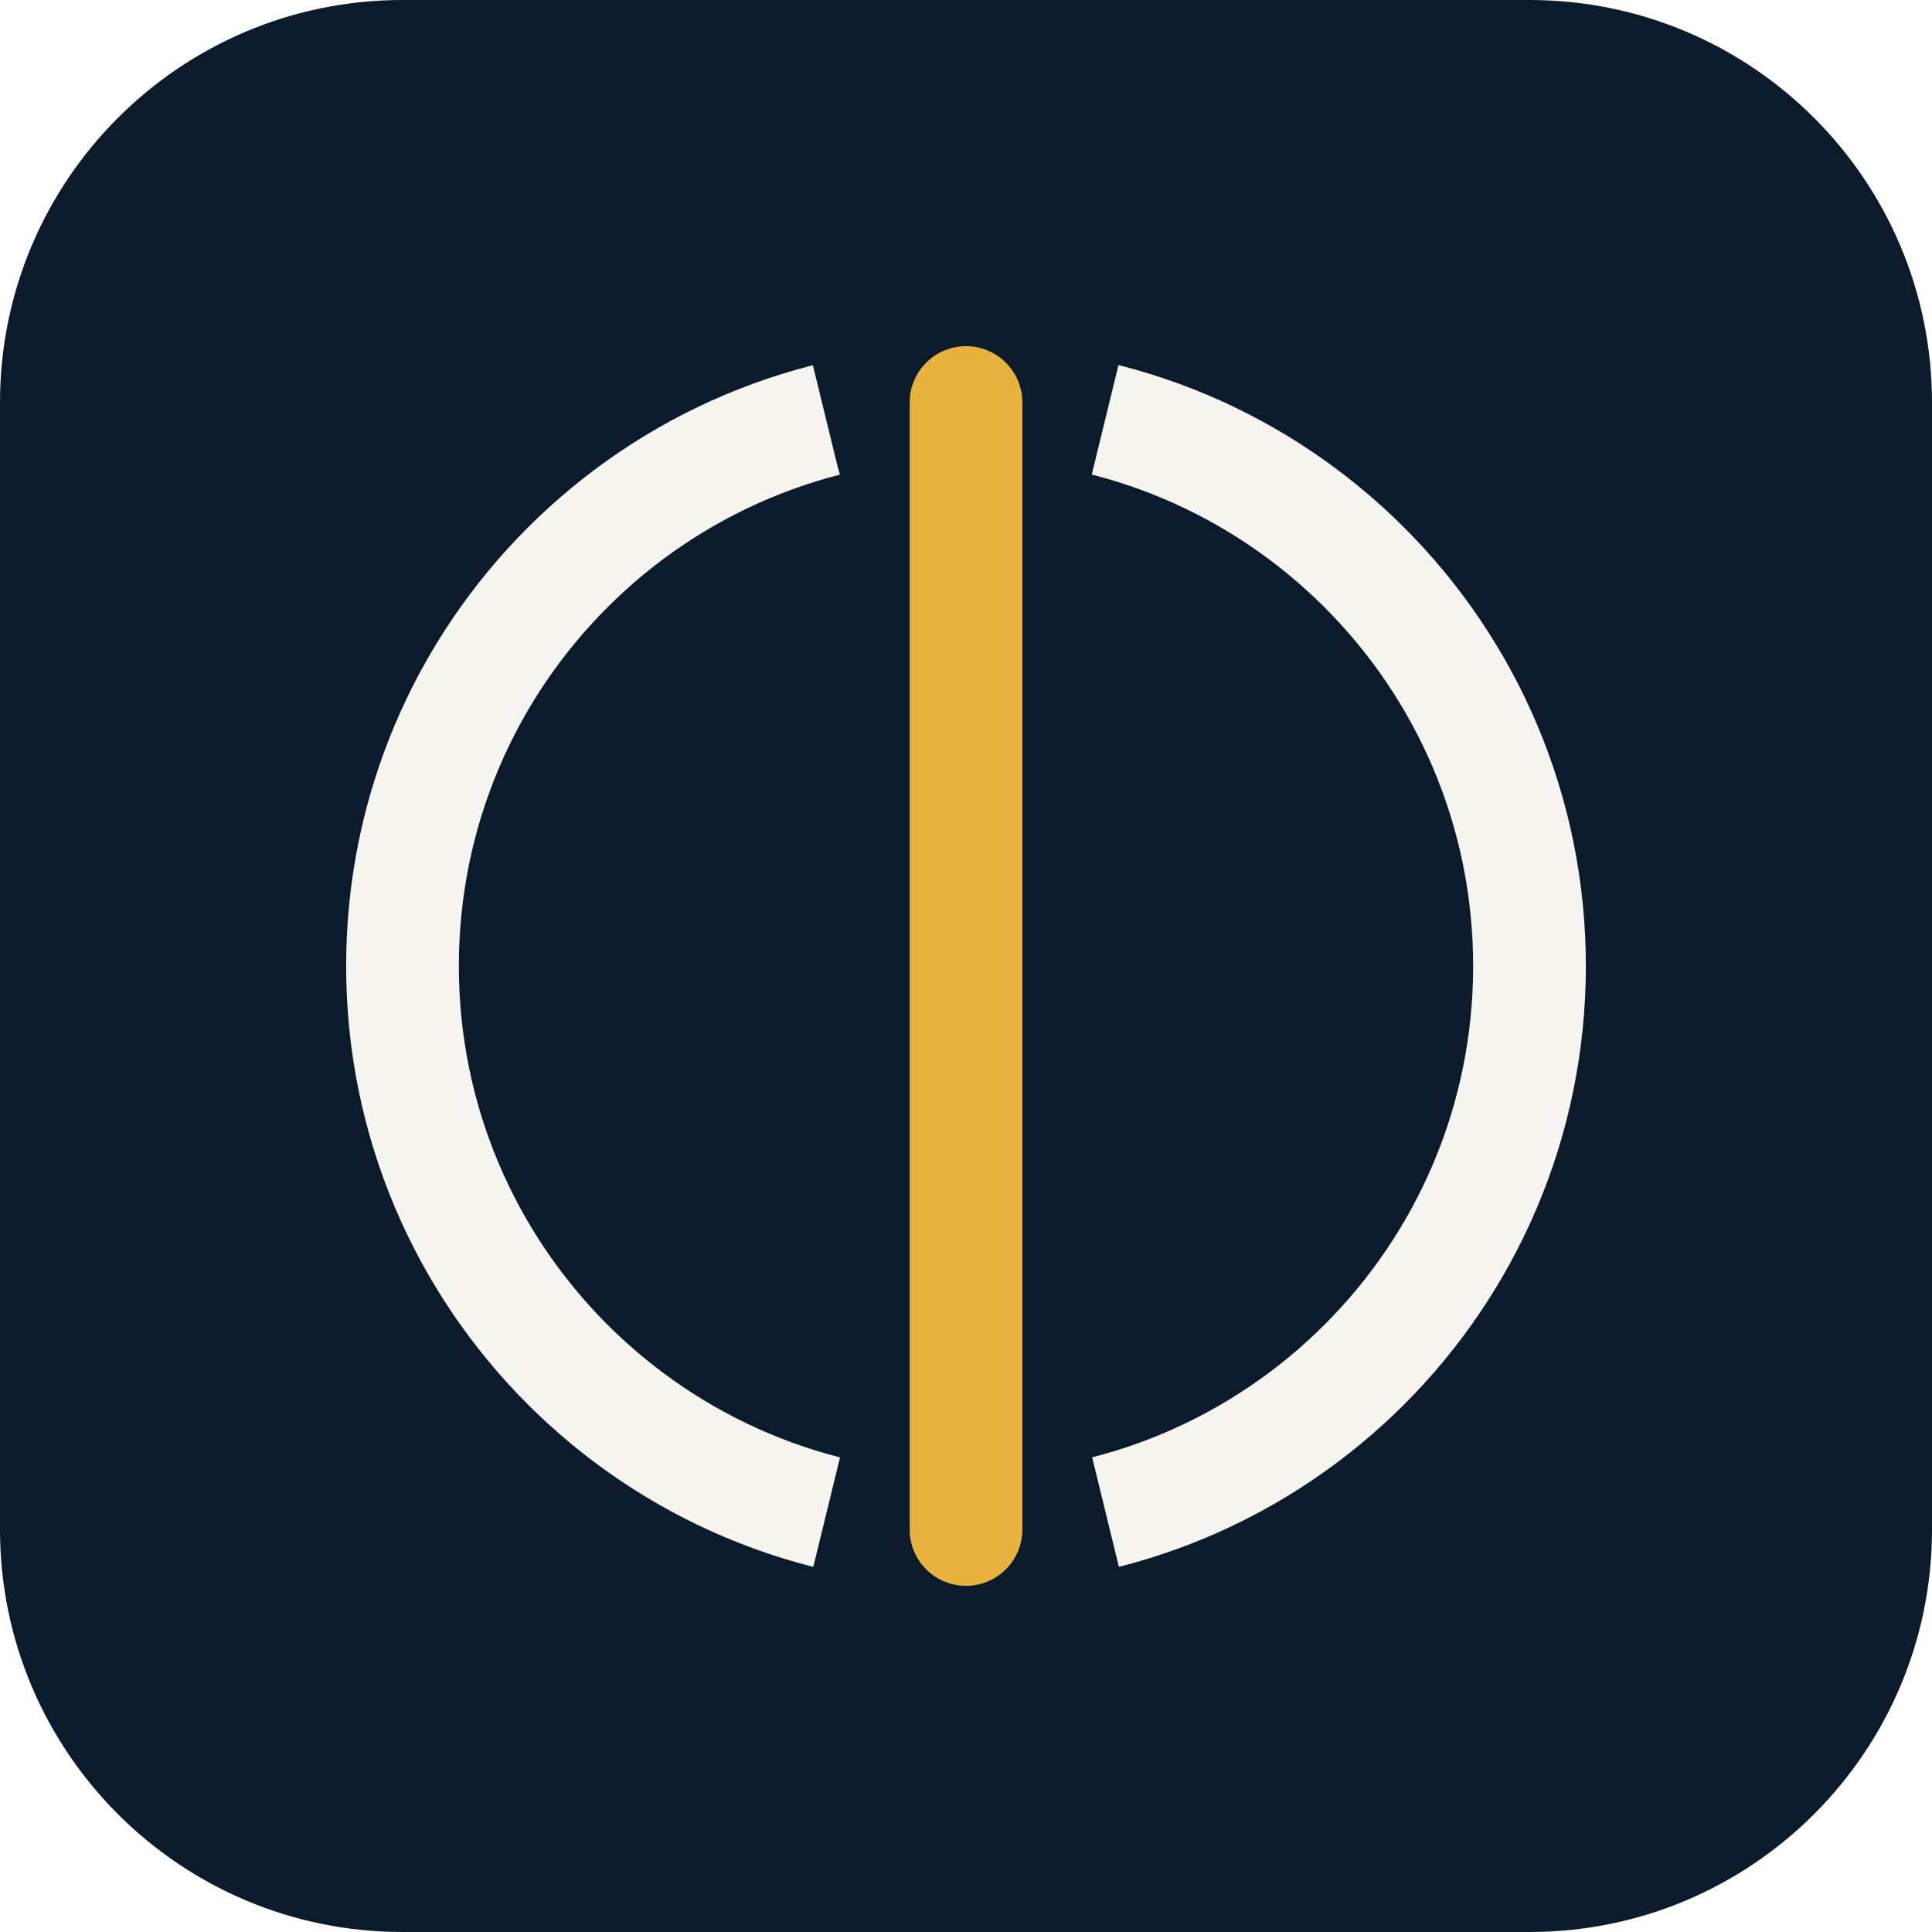
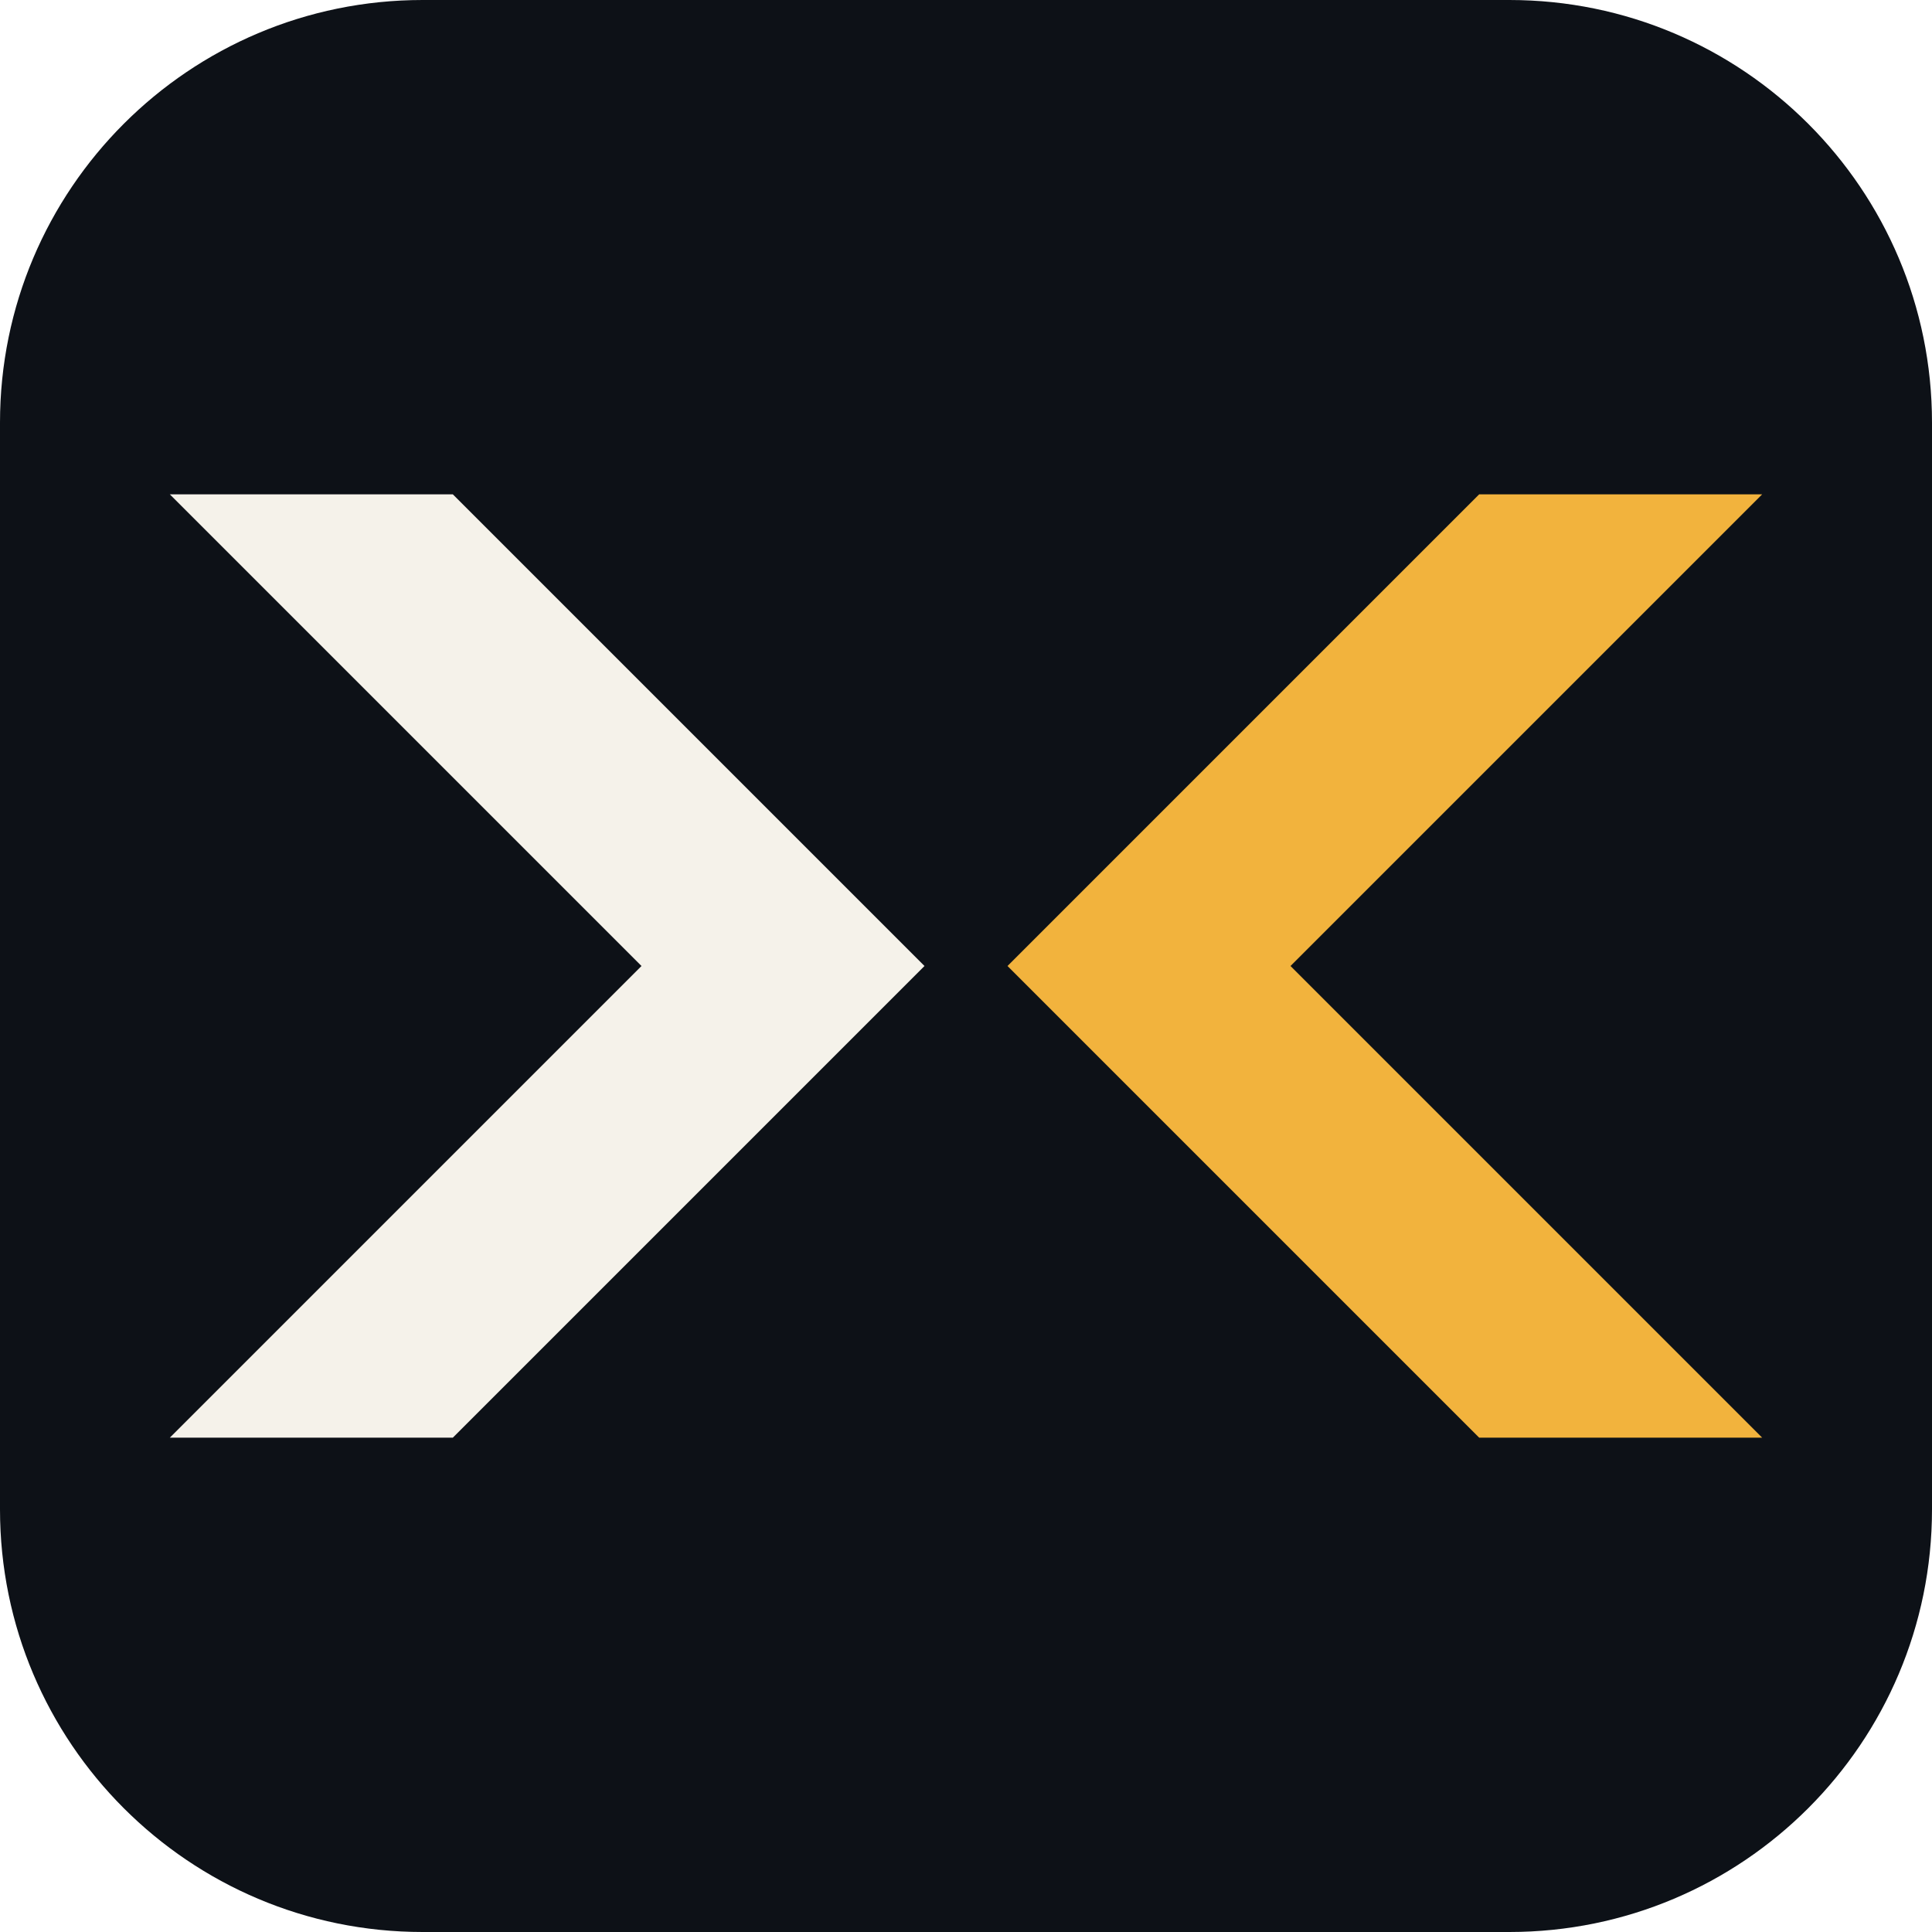
- <svg xmlns="http://www.w3.org/2000/svg" viewBox="0 0 48 48">
-   <rect width="48" height="48" rx="10" fill="#0b1b2b" />
-   <circle cx="24" cy="24" r="14" fill="none" stroke="#f6f4ef" stroke-width="2.8" stroke-dasharray="36.982 7" stroke-dashoffset="18.491" />
-   <path d="M24 10V38" stroke="#e7b23e" stroke-width="2.8" stroke-linecap="round" />
+ <svg xmlns="http://www.w3.org/2000/svg" viewBox="0 0 1024 1024">
+   <rect width="1024" height="1024" rx="224" fill="#0d1117" />
+   <path d="M240 262 L490 512 L240 762 L90 762 L340 512 L90 262 Z" fill="#f5f2ea" />
+   <path d="M784 262 L534 512 L784 762 L934 762 L684 512 L934 262 Z" fill="#f2b33d" />
</svg>
